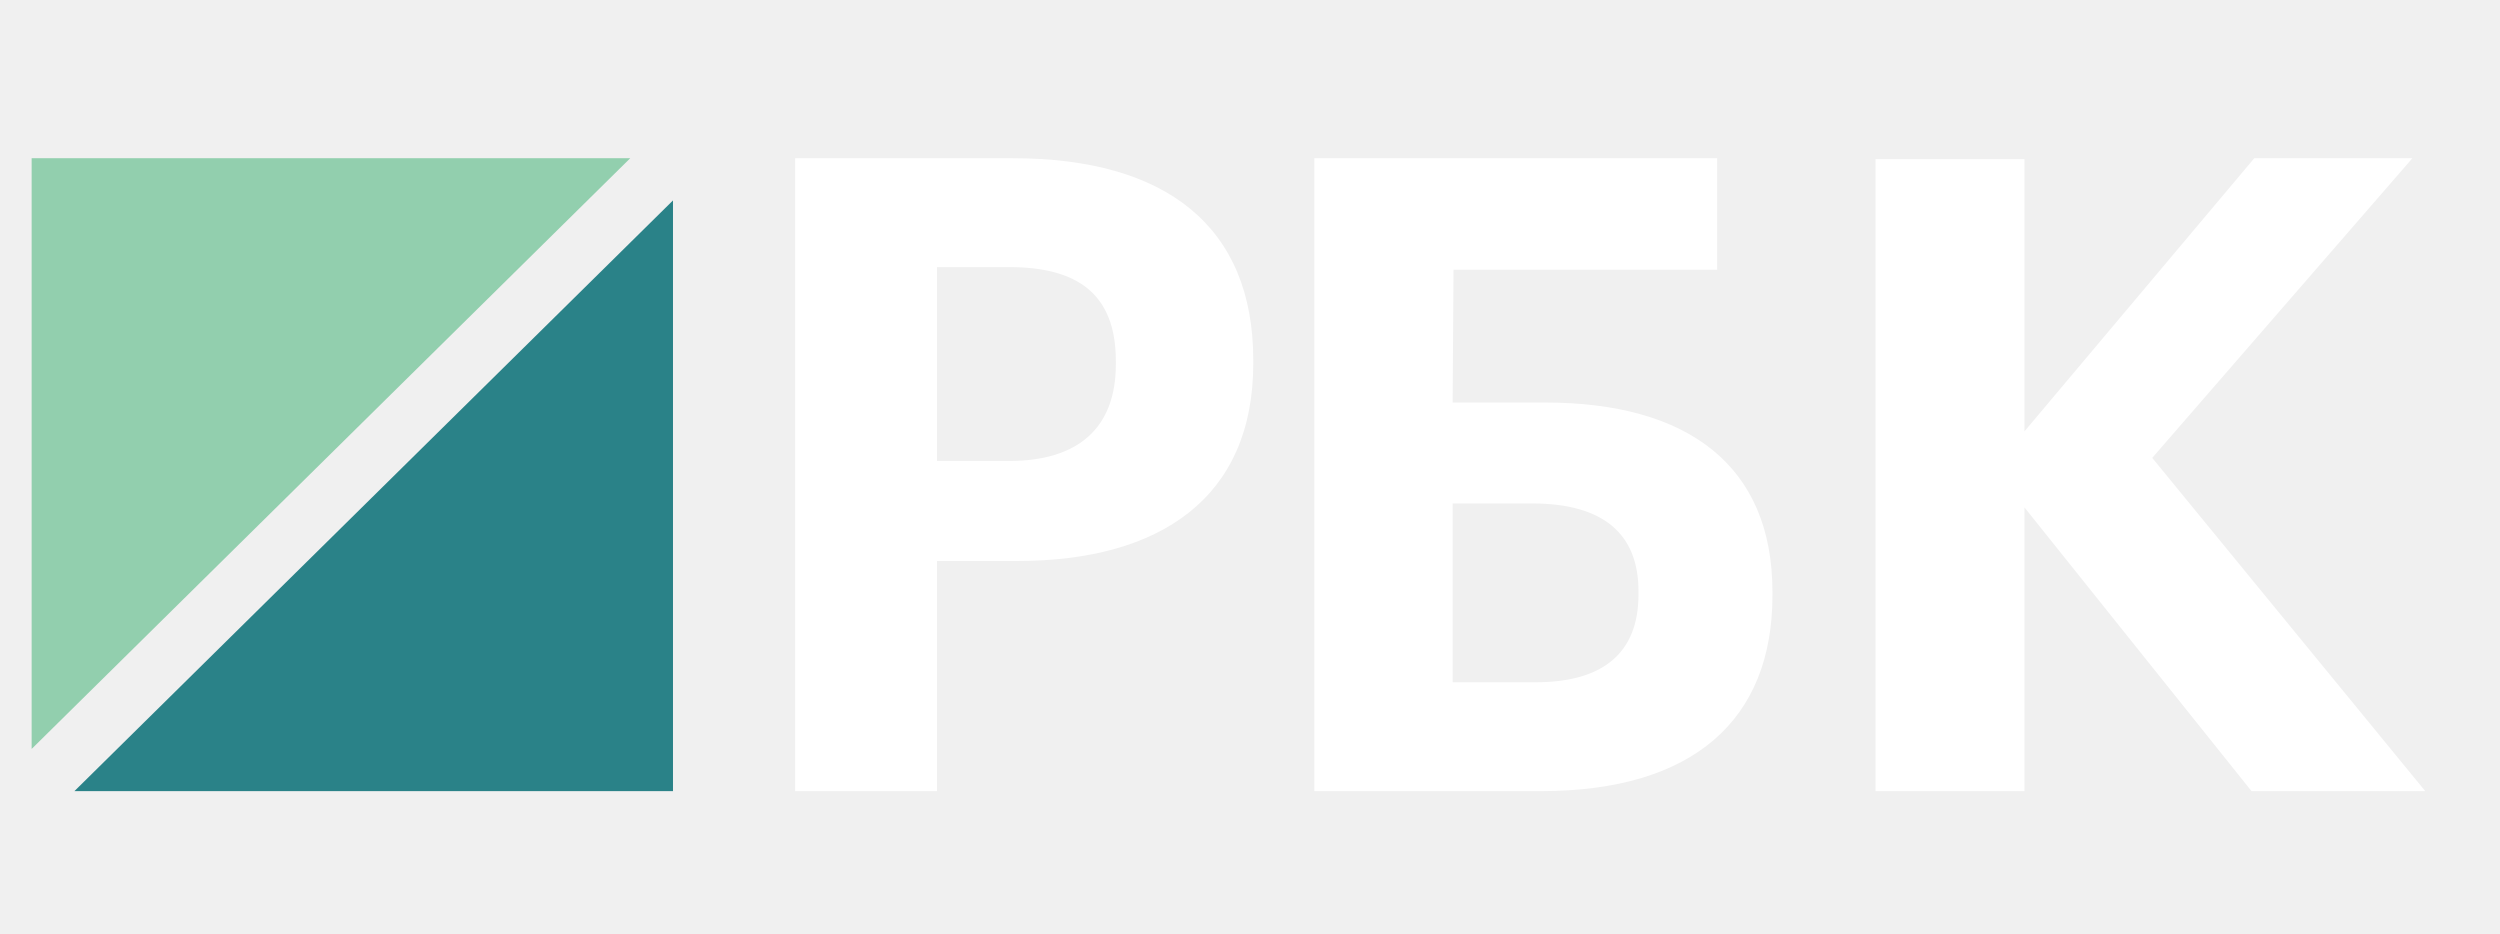
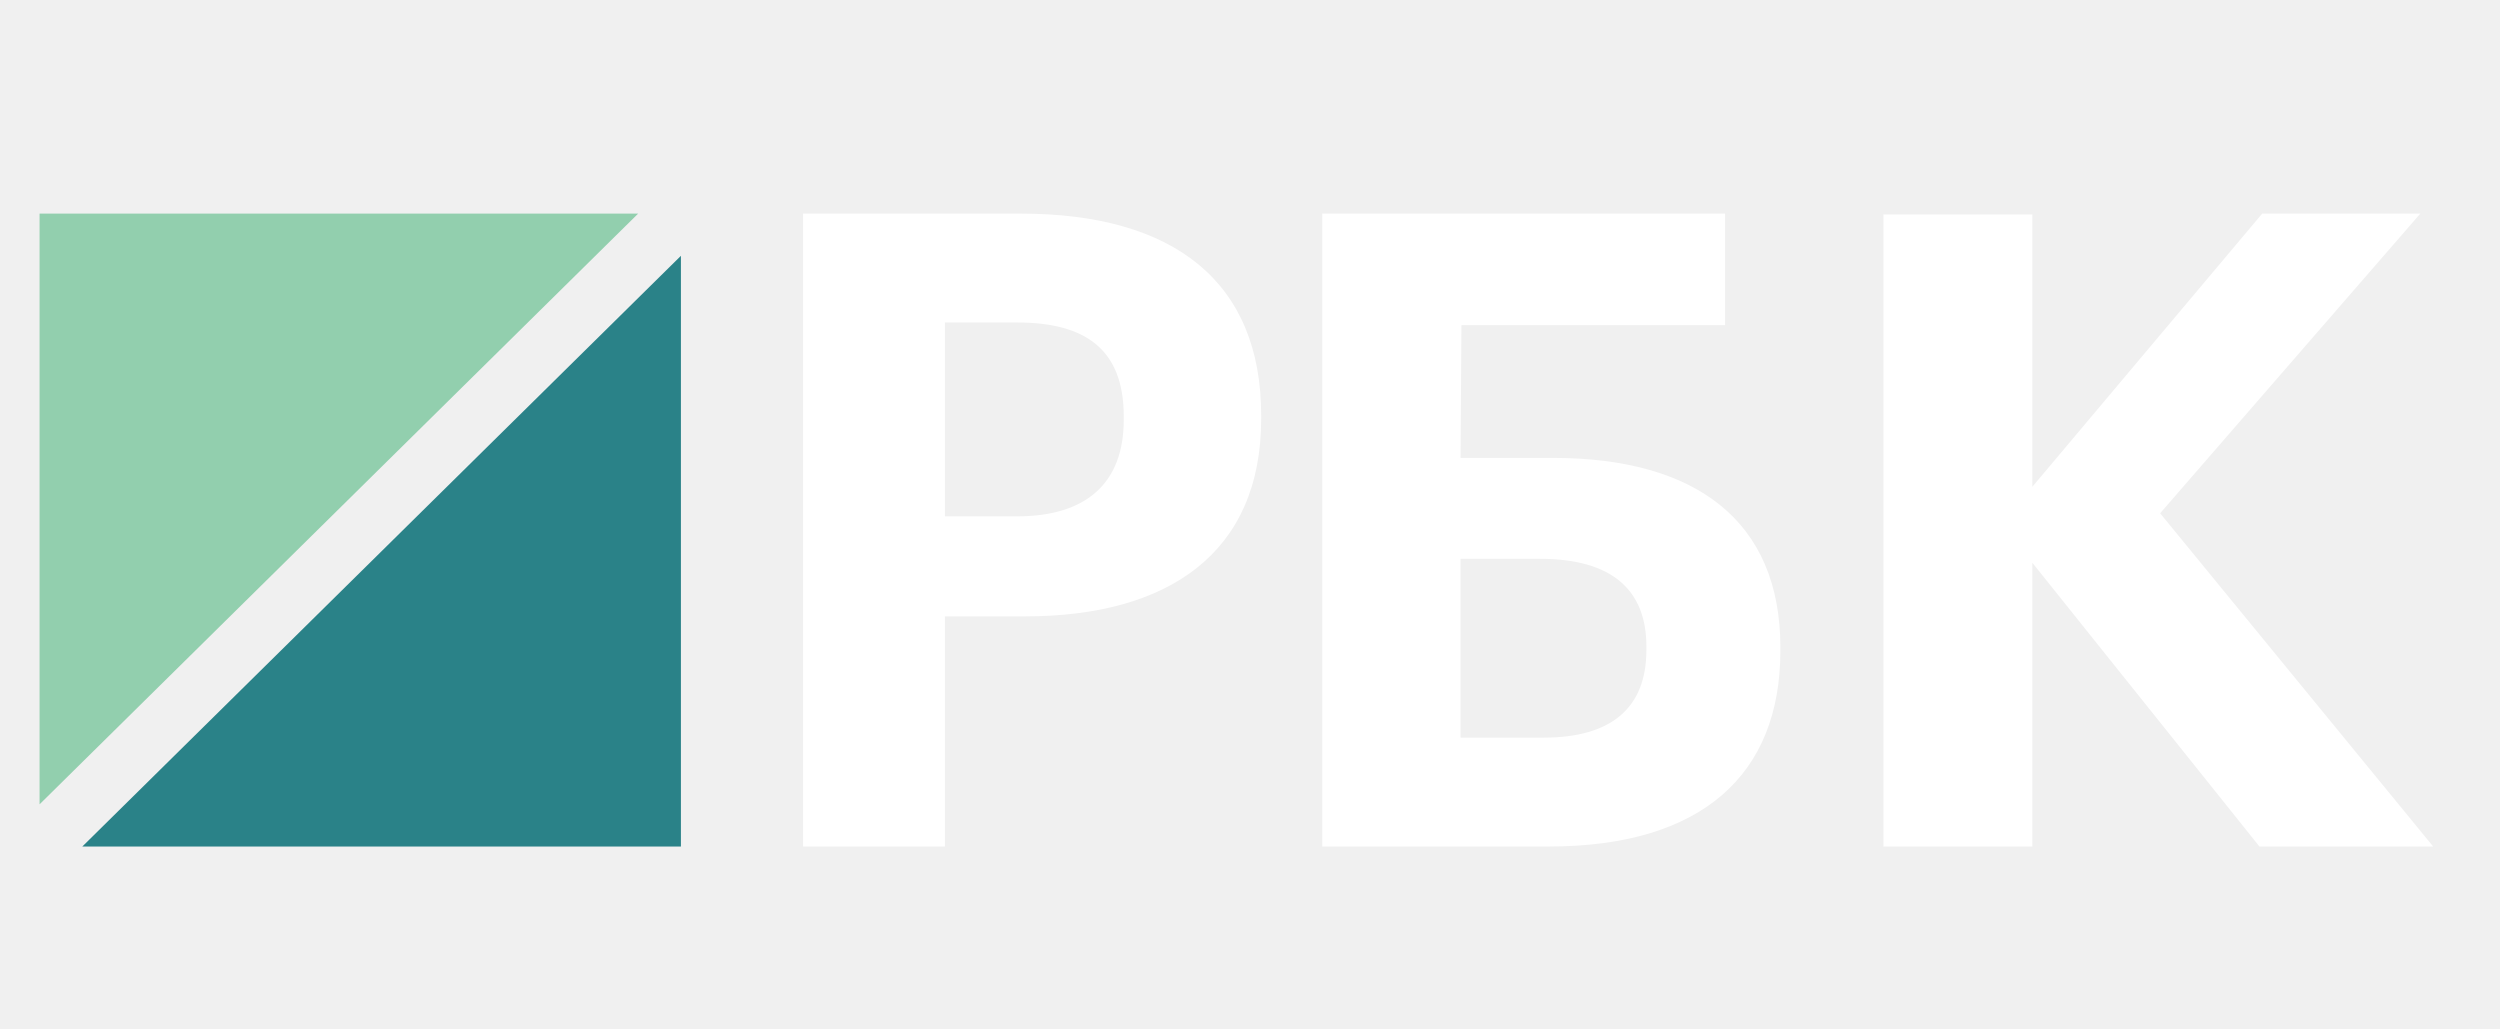
- <svg xmlns="http://www.w3.org/2000/svg" width="158" height="59" viewBox="0 0 158 59" fill="none">
-   <g clip-path="url(#clip0_157_396)">
-     <path fill-rule="evenodd" clip-rule="evenodd" d="M2 10V47.333L39.831 10H2Z" fill="#92CFAE" />
-     <path fill-rule="evenodd" clip-rule="evenodd" d="M4.702 50H42.533V12.667L4.702 50Z" fill="#2A8288" />
-     <path fill-rule="evenodd" clip-rule="evenodd" d="M63.783 29.133C68.182 29.133 70.521 27.007 70.521 23.035V22.811C70.521 18.559 68.071 16.881 63.783 16.881H59.218V29.133H63.783ZM50.254 10H64.006C73.694 10 79.206 14.307 79.206 22.756V22.979C79.206 31.427 73.36 35.455 64.284 35.455H59.218V50H50.254V10Z" fill="white" />
-     <path fill-rule="evenodd" clip-rule="evenodd" d="M97.051 43.119C101.367 43.119 103.552 41.217 103.552 37.58V37.357C103.552 33.776 101.367 31.818 96.833 31.818H91.807V43.119H97.051ZM97.379 50H83.066V10H108.523V17.049H91.862L91.807 25.44H97.652C106.666 25.44 112.019 29.413 112.019 37.412V37.636C112.019 45.468 107.048 50 97.379 50Z" fill="white" />
-     <path fill-rule="evenodd" clip-rule="evenodd" d="M118.533 10.056H127.945V27.263L142.47 10H152.463L136.021 28.939L153.276 50H142.295L127.945 32.067V50H118.533V10.056Z" fill="white" />
+ <svg xmlns="http://www.w3.org/2000/svg" width="158" height="65" viewBox="0 0 158 65" fill="none">
+   <g clip-path="url(#clip0_881_564)">
+     <path fill-rule="evenodd" clip-rule="evenodd" d="M2.5 13.5V50.833L40.331 13.5H2.5Z" fill="#92CFAE" />
+     <path fill-rule="evenodd" clip-rule="evenodd" d="M5.203 53.5H43.034V16.167L5.203 53.5Z" fill="#2A8288" />
+     <path fill-rule="evenodd" clip-rule="evenodd" d="M64.284 32.633C68.682 32.633 71.021 30.507 71.021 26.535V26.311C71.021 22.059 68.571 20.381 64.284 20.381H59.718V32.633H64.284ZM50.754 13.5H64.506C74.194 13.5 79.706 17.807 79.706 26.256V26.479C79.706 34.926 73.86 38.955 64.784 38.955H59.718V53.5H50.754V13.5Z" fill="white" />
+     <path fill-rule="evenodd" clip-rule="evenodd" d="M97.551 46.619C101.867 46.619 104.052 44.717 104.052 41.08V40.857C104.052 37.276 101.867 35.318 97.333 35.318H92.307V46.619H97.551ZM97.879 53.5H83.566V13.5H109.023V20.549H92.362L92.307 28.94H98.152C107.166 28.94 112.519 32.913 112.519 40.912V41.136C112.519 48.968 107.548 53.5 97.879 53.5Z" fill="white" />
+     <path fill-rule="evenodd" clip-rule="evenodd" d="M119.033 13.556H128.445V30.763L142.97 13.5H152.963L136.521 32.439L153.776 53.5H142.795L128.445 35.567V53.5H119.033V13.556Z" fill="white" />
  </g>
  <defs>
-     <clipPath id="clip0_157_396">
-       <rect width="152" height="40" fill="white" transform="translate(2 10)" />
+     <clipPath id="clip0_881_564">
+       <rect width="152" height="40" fill="white" transform="translate(2.5 13.5)" />
    </clipPath>
  </defs>
</svg>
